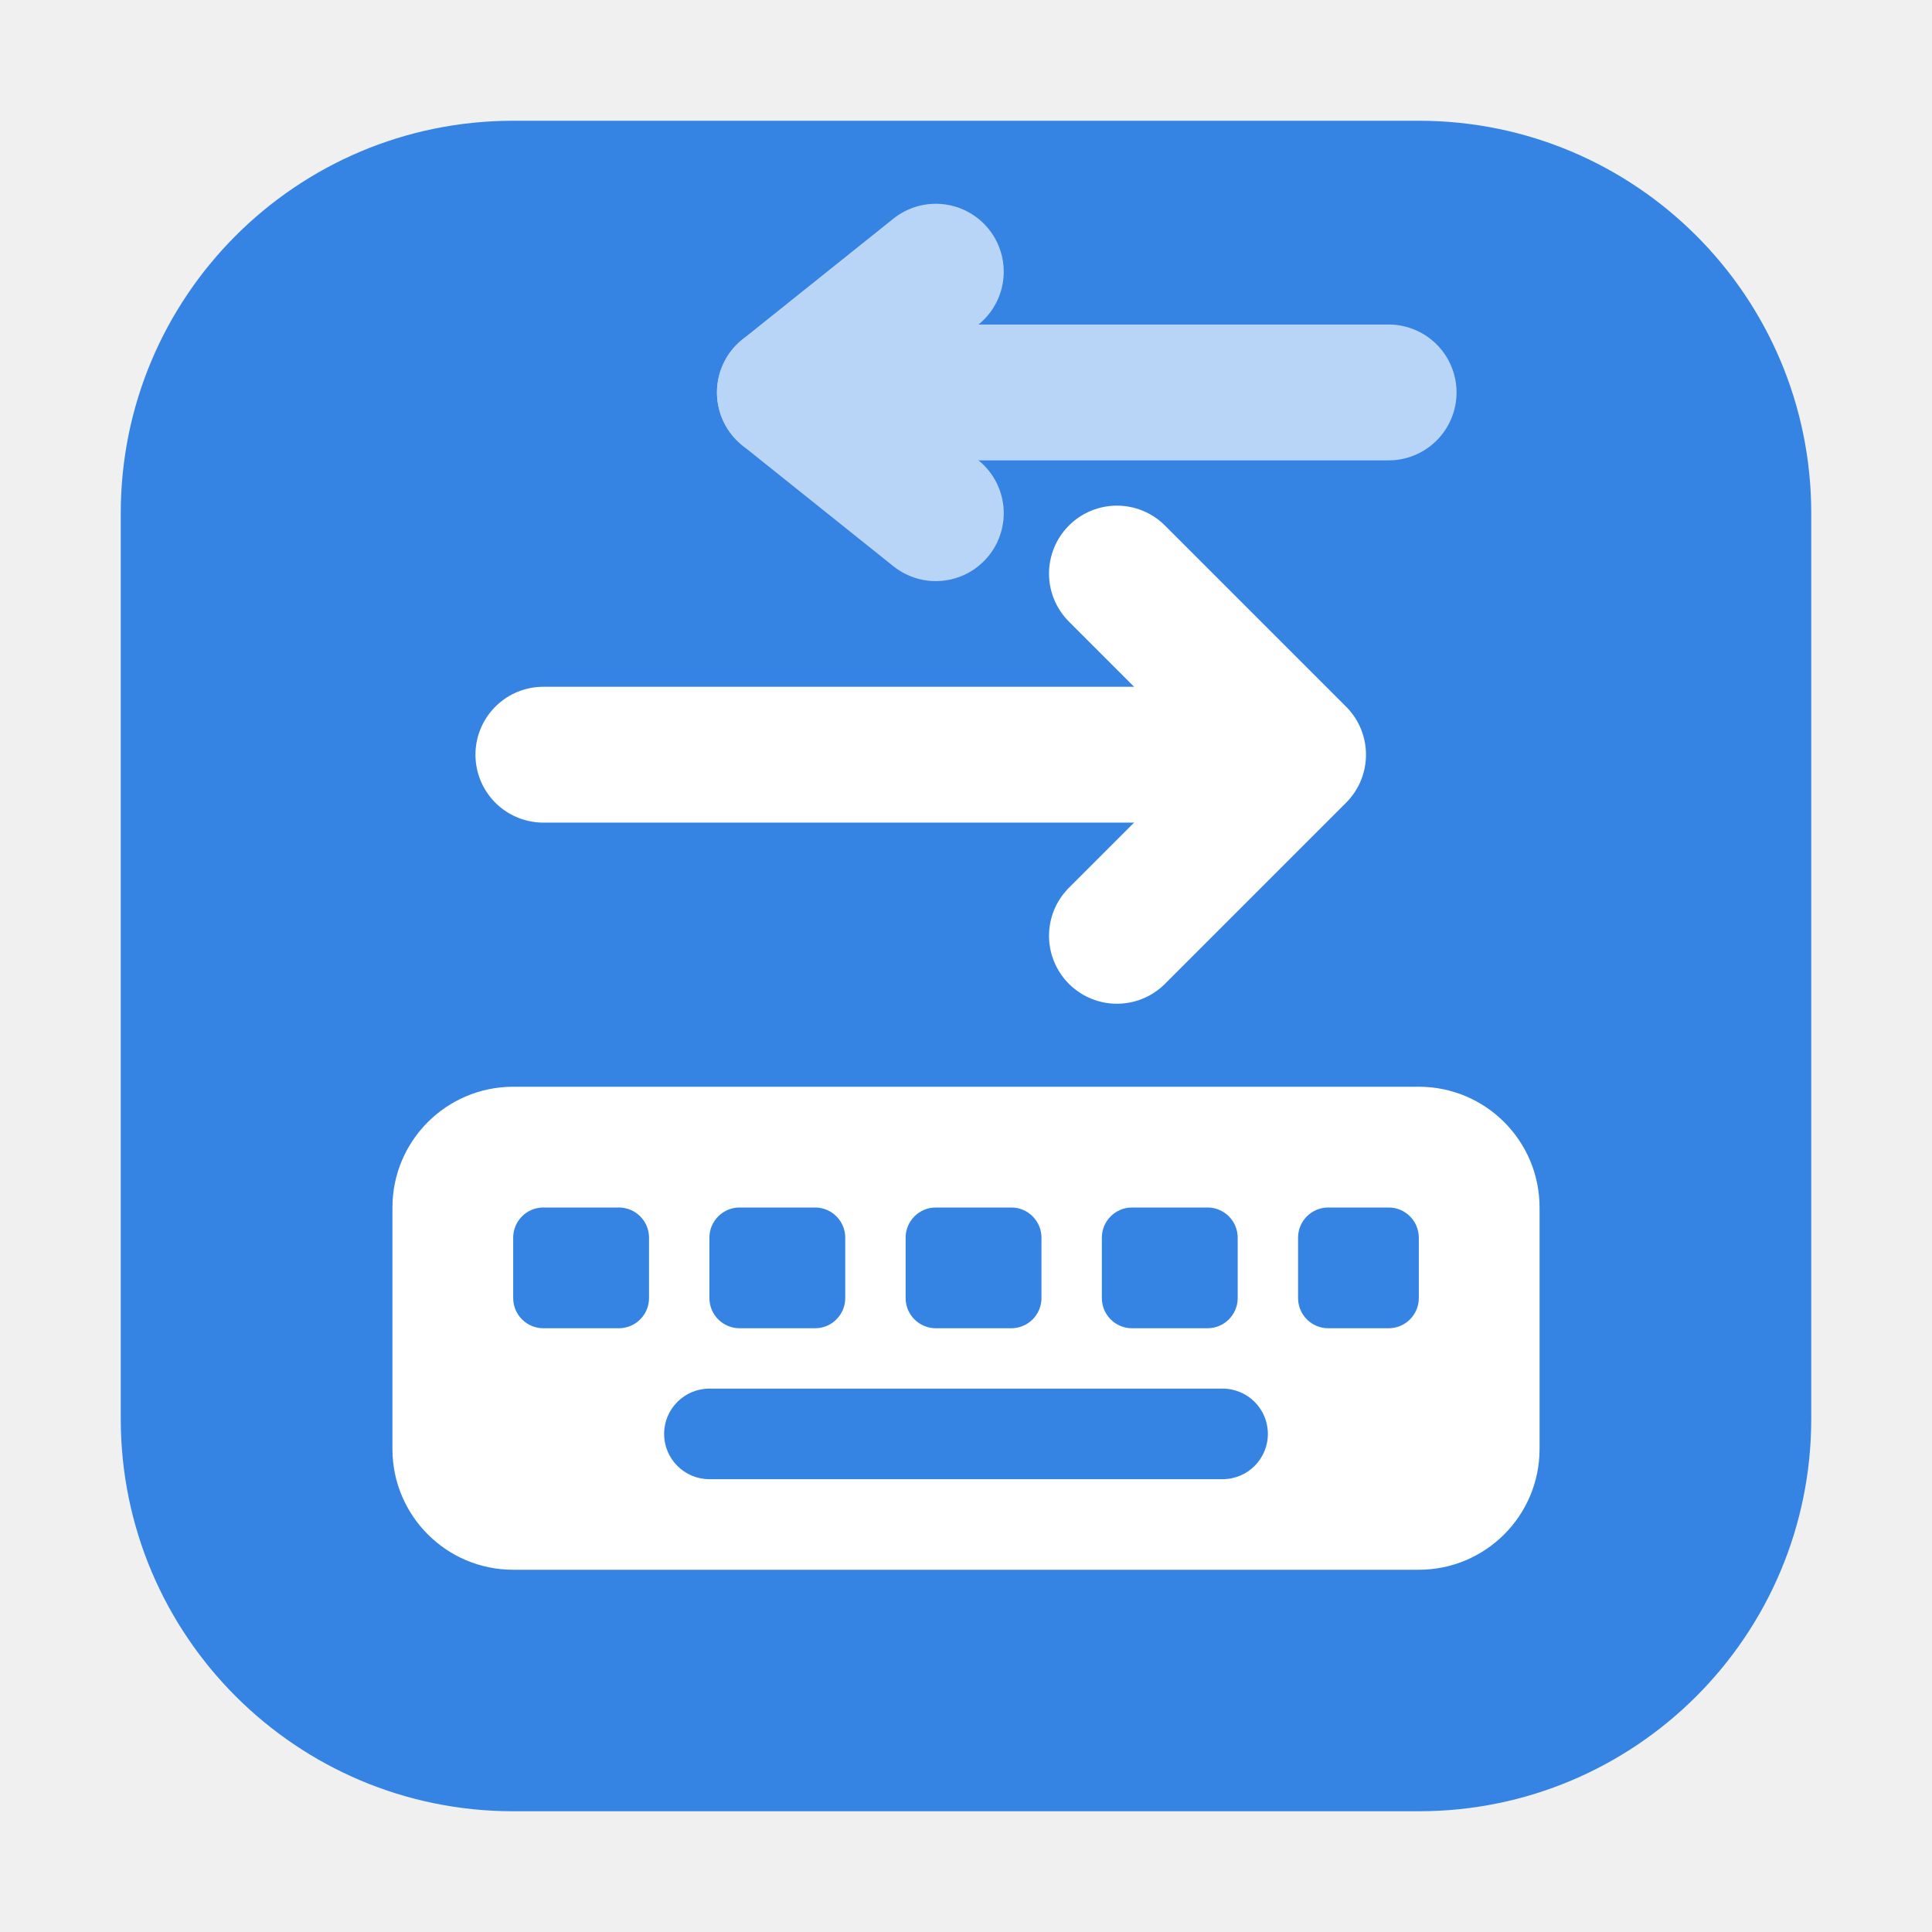
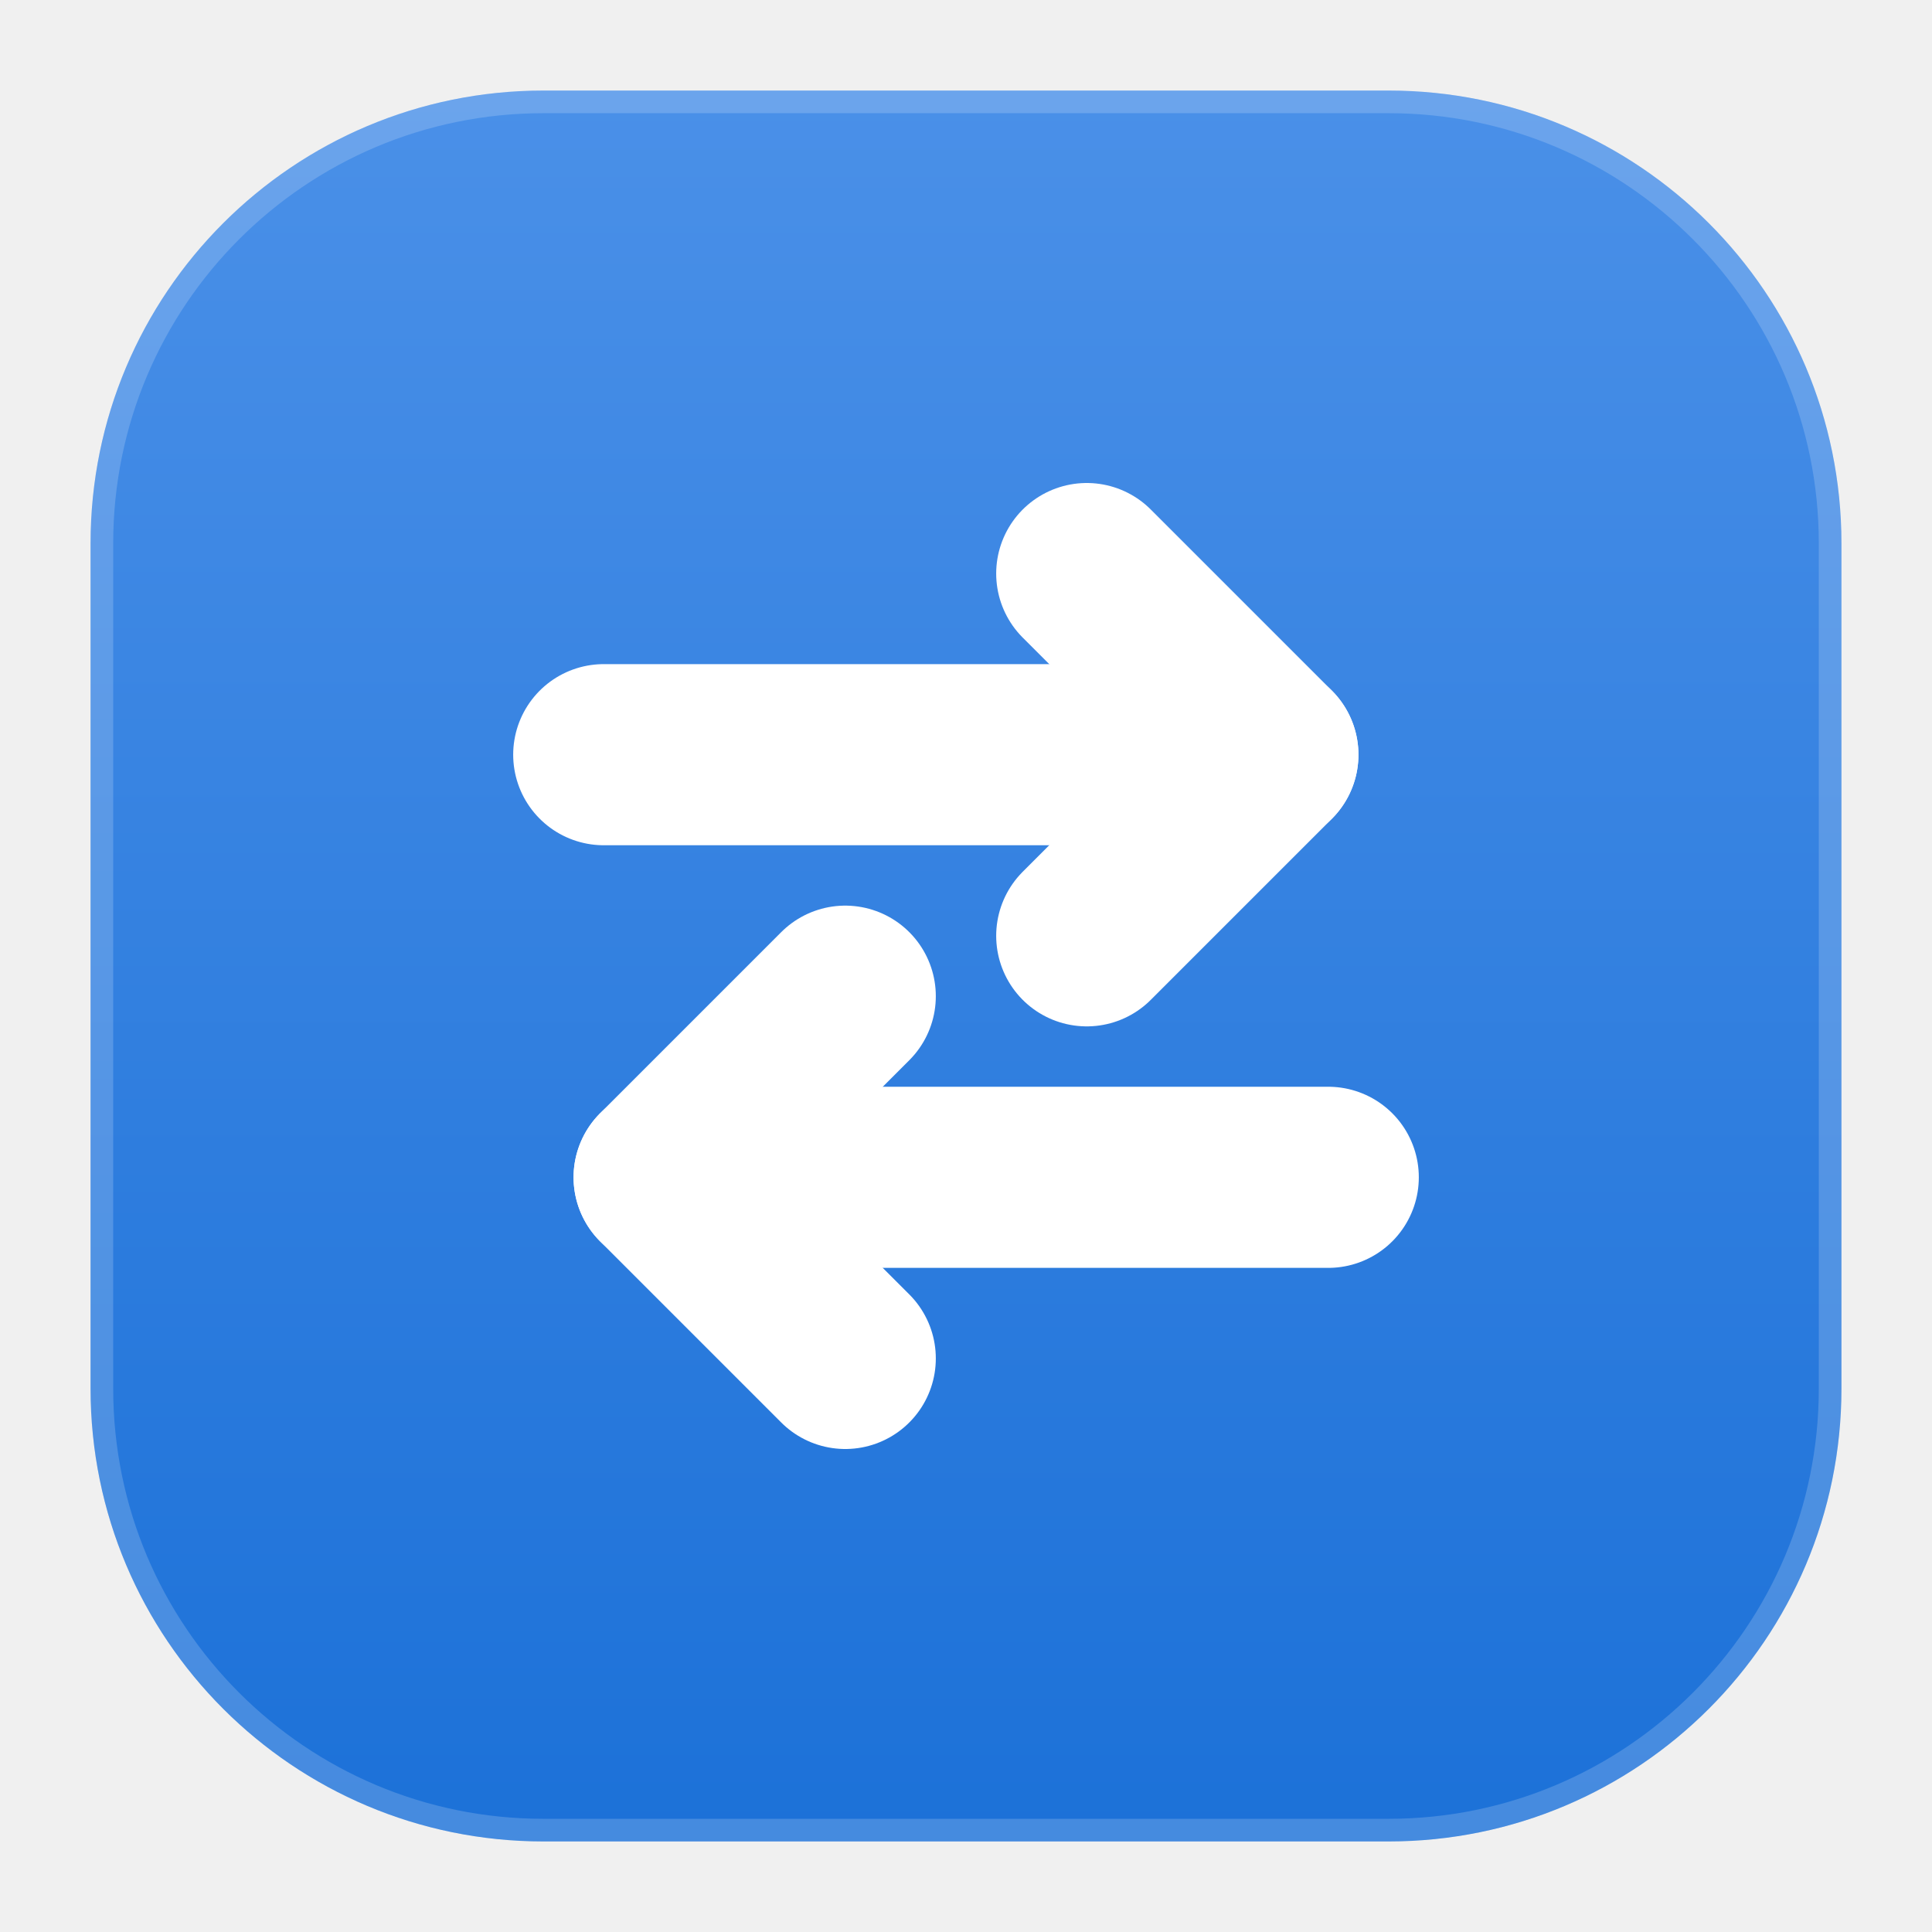
<svg xmlns="http://www.w3.org/2000/svg" viewBox="0 0 128 128" role="img" aria-label="Klyrshift">
-   <rect x="8" y="8" width="112" height="112" rx="26" fill="#3584e4" />
-   <rect x="26" y="72" width="76" height="32" rx="8" fill="#ffffff" />
-   <g fill="#3584e4">
-     <rect x="34" y="80" width="9" height="8" rx="2" />
-     <rect x="47" y="80" width="9" height="8" rx="2" />
-     <rect x="60" y="80" width="9" height="8" rx="2" />
-     <rect x="73" y="80" width="9" height="8" rx="2" />
-     <rect x="86" y="80" width="8" height="8" rx="2" />
-     <rect x="44" y="92" width="40" height="6" rx="3" />
-   </g>
-   <g fill="none" stroke="#ffffff" stroke-width="9" stroke-linecap="round" stroke-linejoin="round">
-     <path d="M36 50 h48" />
-     <path d="M74 38 l12 12 -12 12" />
-   </g>
-   <g fill="none" stroke="#ffffff" stroke-width="9" stroke-linecap="round" stroke-linejoin="round" opacity="0.65">
-     <path d="M92 26 h-40" />
-     <path d="M62 18 l-10 8 10 8" />
+   <defs>
+     <linearGradient id="k-tile" x1="0" y1="0" x2="0" y2="1">
+       <stop offset="0" stop-color="#4a90e8" />
+       <stop offset="1" stop-color="#1c71d8" />
+     </linearGradient>
+   </defs>
+   <rect x="6" y="6" width="116" height="116" rx="30" fill="url(#k-tile)" />
+   <rect x="6.75" y="6.75" width="114.5" height="114.5" rx="29.25" fill="none" stroke="#ffffff" stroke-opacity="0.18" stroke-width="1.5" />
+   <g fill="none" stroke="#ffffff" stroke-width="12" stroke-linecap="round" stroke-linejoin="round">
+     <path d="M40 50h44" />
+     <path d="M72 38l12 12-12 12" />
+     <path d="M88 78H44" />
+     <path d="M56 66L44 78l12 12" />
  </g>
</svg>
